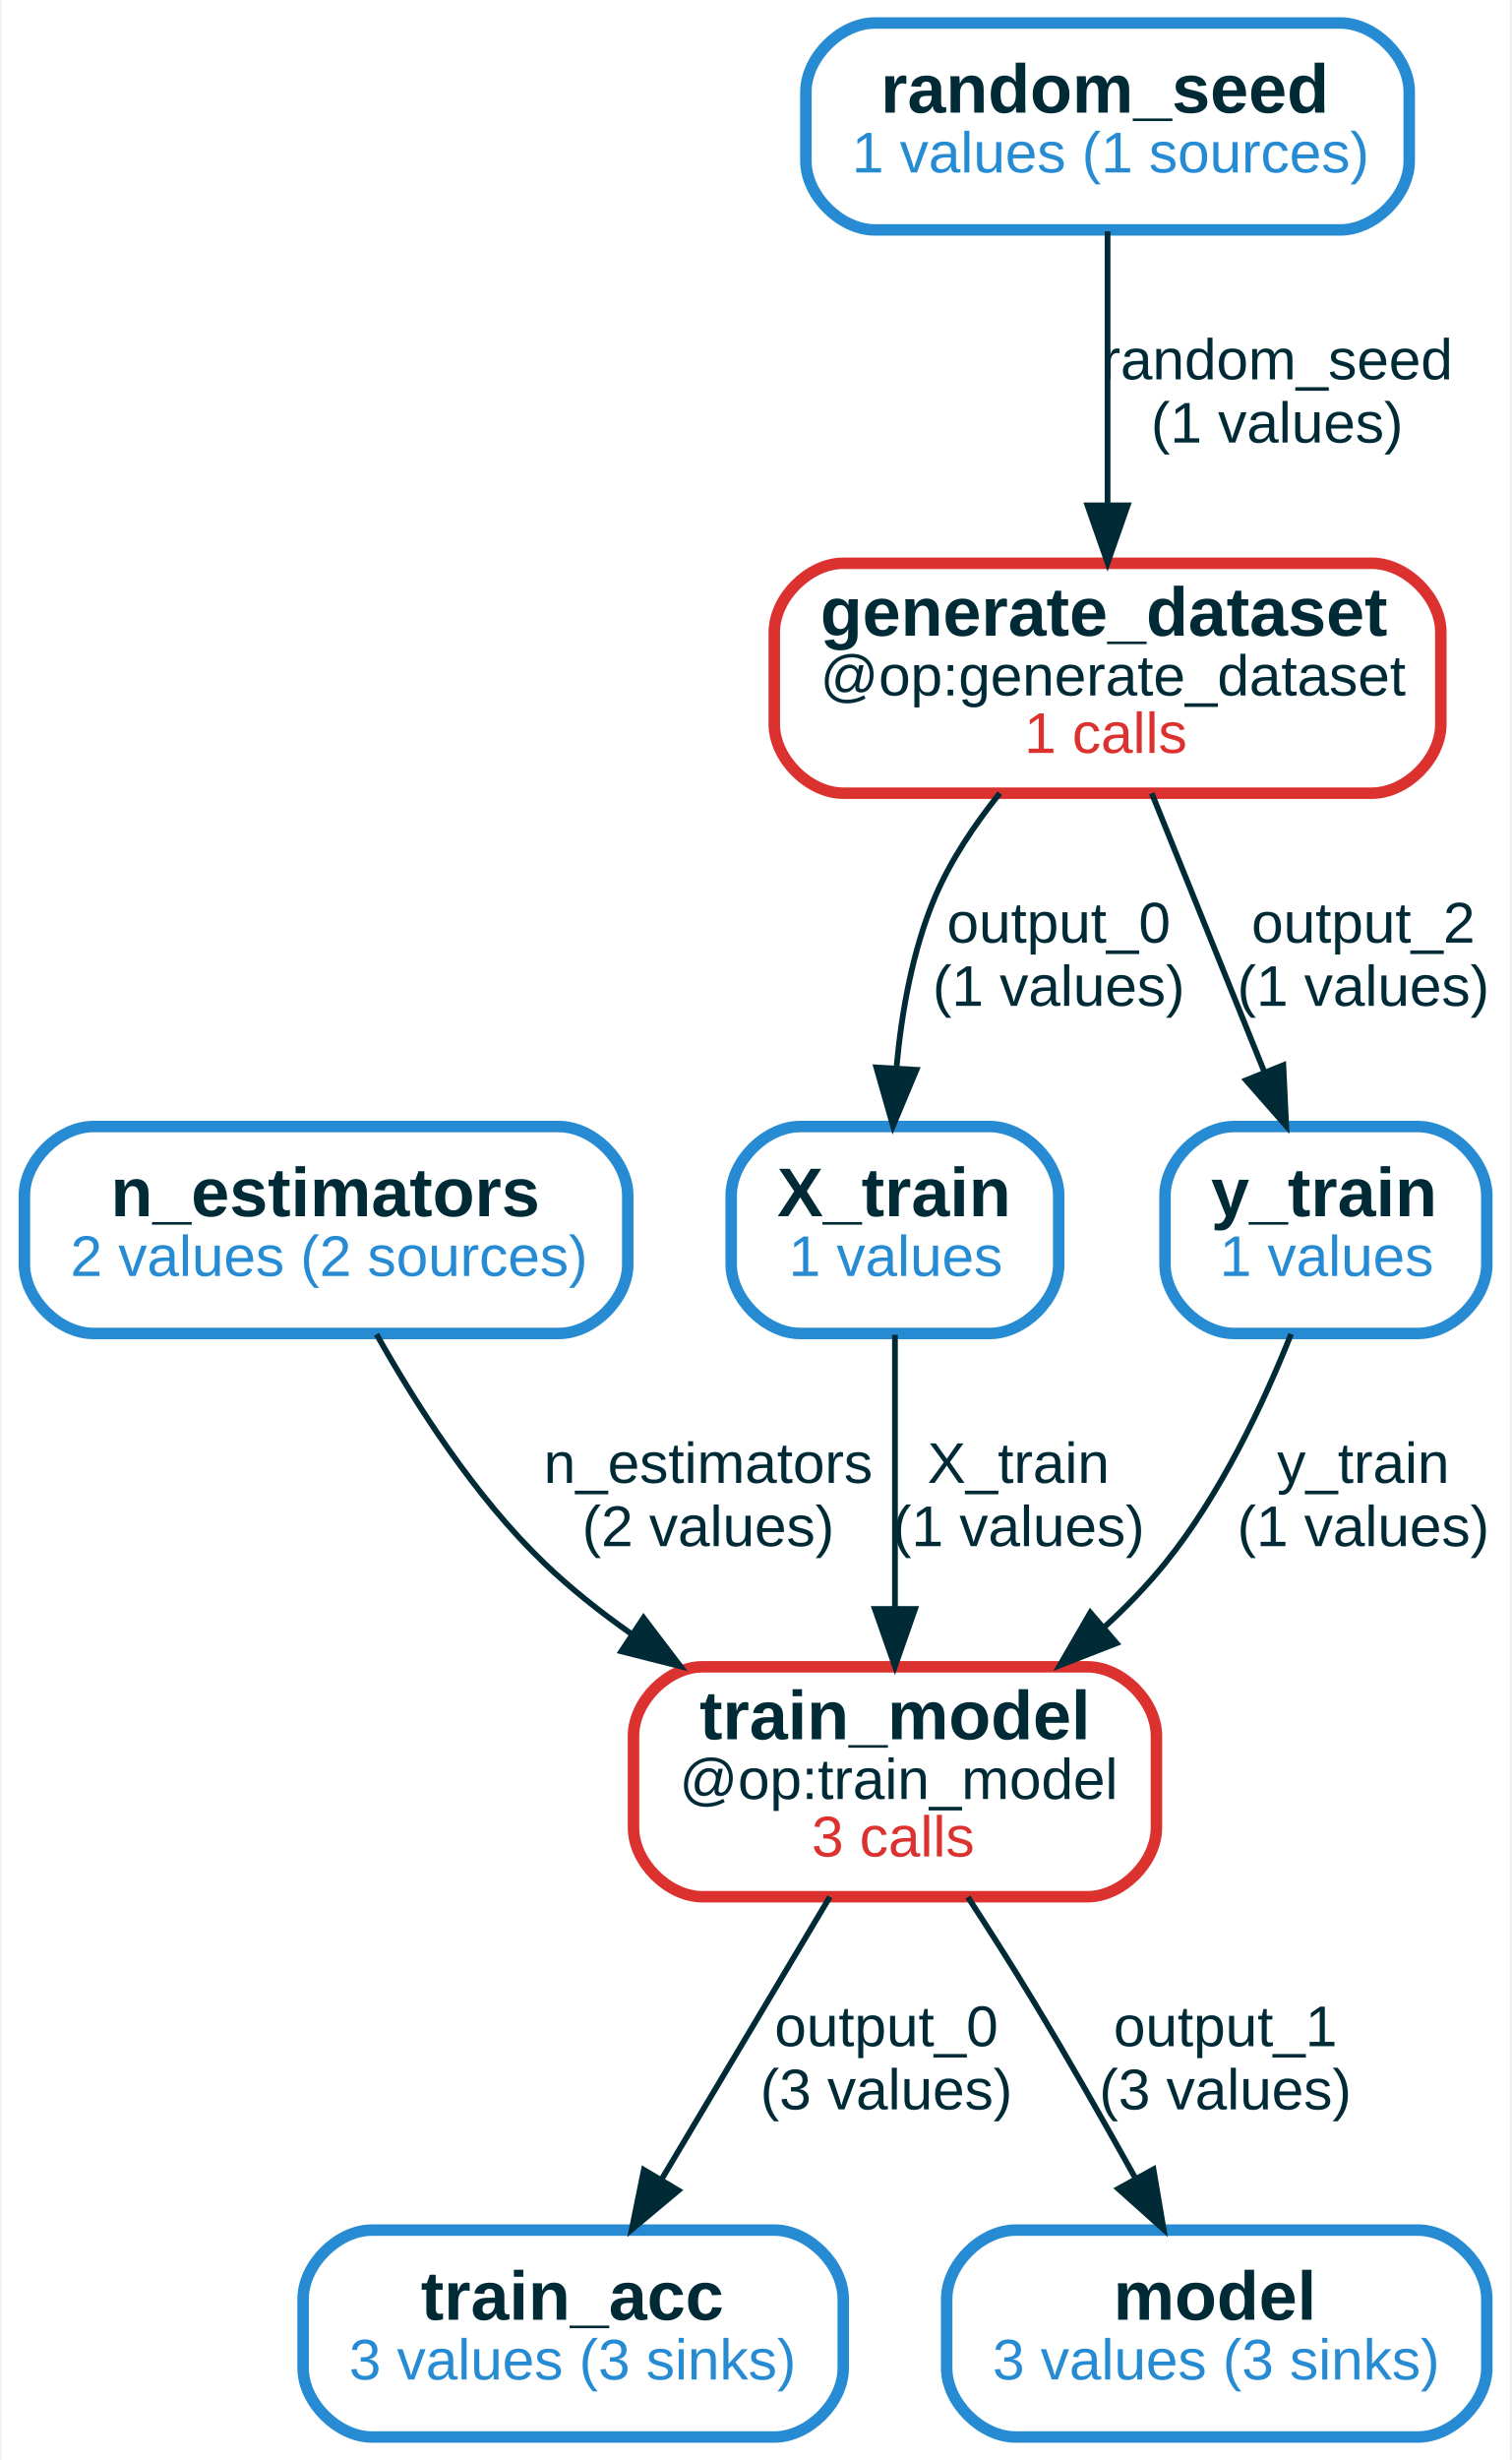
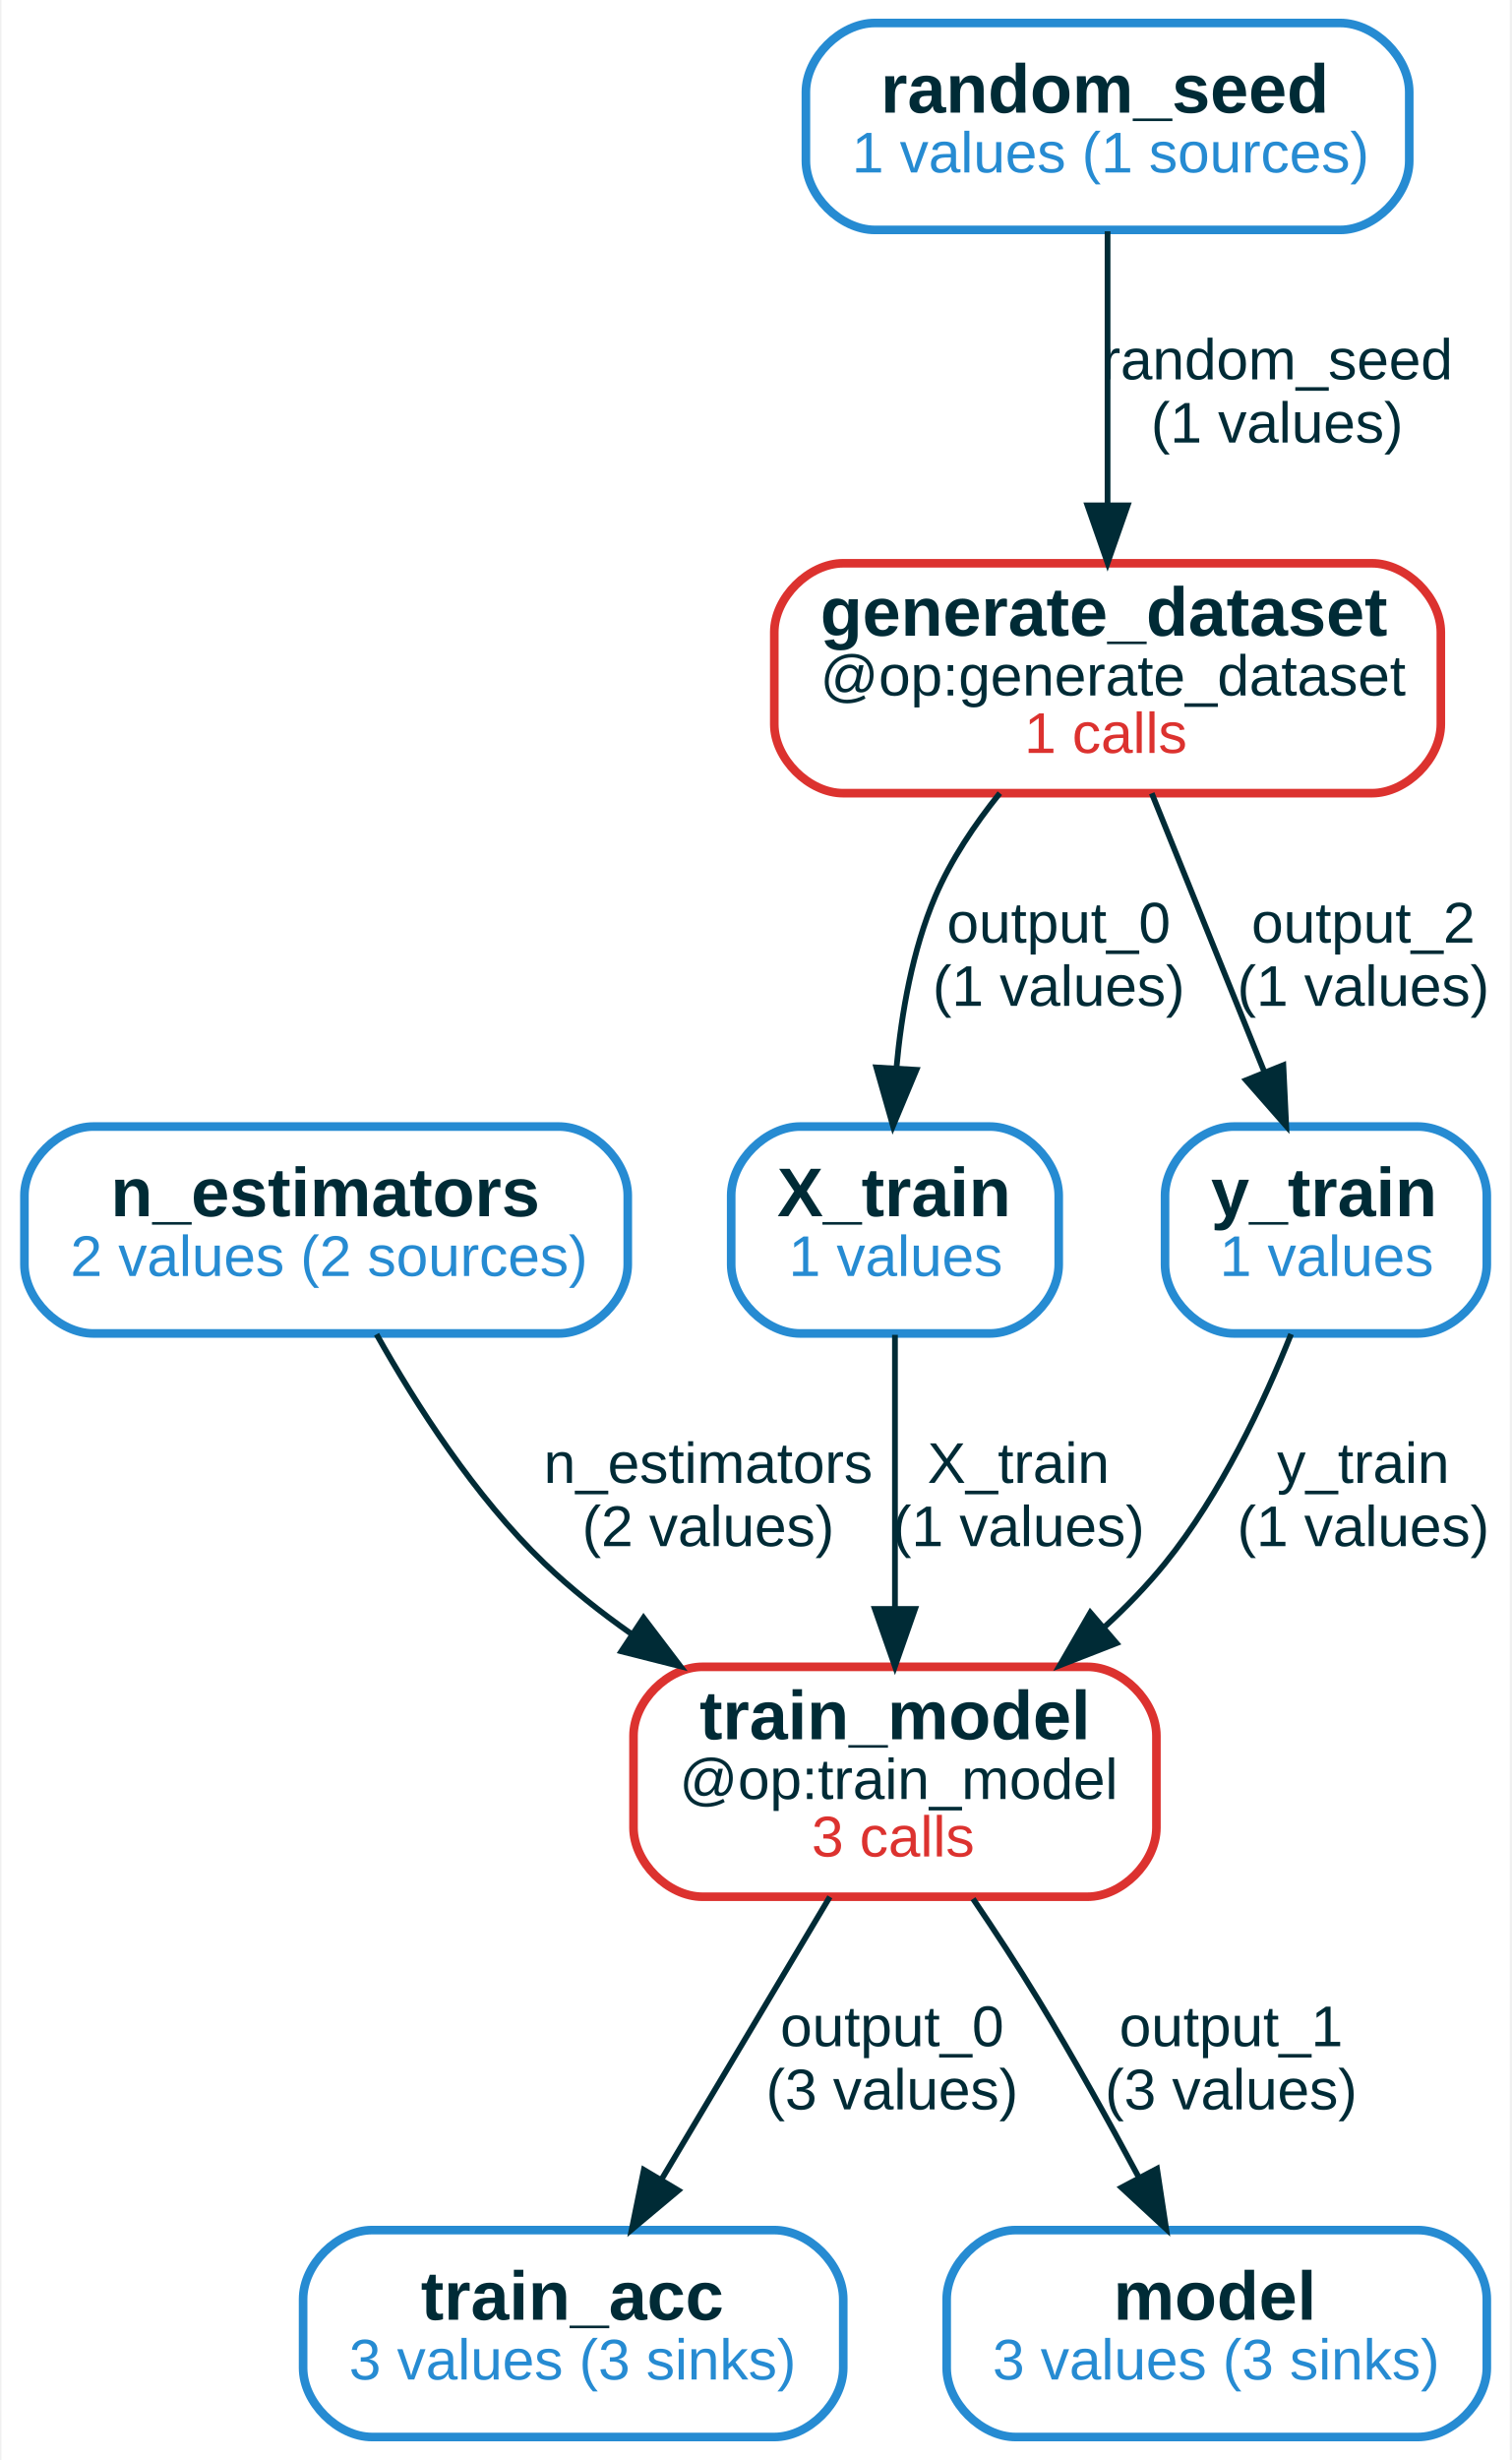
<svg xmlns="http://www.w3.org/2000/svg" width="263pt" height="428pt" viewBox="0.00 0.00 262.50 428.00">
  <g id="graph0" class="graph" transform="scale(1 1) rotate(0) translate(4 424)">
    <polygon fill="white" stroke="transparent" points="-4,4 -4,-424 258.5,-424 258.5,4 -4,4" />
    <g id="node1" class="node">
-       <path fill="none" stroke="#268bd2" stroke-width="2" d="M93,-228C93,-228 12,-228 12,-228 6,-228 0,-222 0,-216 0,-216 0,-204 0,-204 0,-198 6,-192 12,-192 12,-192 93,-192 93,-192 99,-192 105,-198 105,-204 105,-204 105,-216 105,-216 105,-222 99,-228 93,-228" />
-       <text text-anchor="start" x="15" y="-212.4" font-family="Liberation Sans,Helvetica,Arial,sans-serif" font-weight="bold" font-size="12.00" fill="#002b36">n_estimators</text>
-       <text text-anchor="start" x="8" y="-202" font-family="Liberation Sans,Helvetica,Arial,sans-serif" font-size="10.00" fill="#268bd2">2 values (2 sources)</text>
+       <path fill="none" stroke="#268bd2" stroke-width="1.5" d="M168,-228C168,-228 135,-228 135,-228 129,-228 123,-222 123,-216 123,-216 123,-204 123,-204 123,-198 129,-192 135,-192 135,-192 168,-192 168,-192 174,-192 180,-198 180,-204 180,-204 180,-216 180,-216 180,-222 174,-228 168,-228" />
+       <text text-anchor="start" x="131" y="-212.4" font-family="Liberation Sans,Helvetica,Arial,sans-serif" font-weight="bold" font-size="12.00" fill="#002b36">X_train</text>
+       <text text-anchor="start" x="133" y="-202" font-family="Liberation Sans,Helvetica,Arial,sans-serif" font-size="10.00" fill="#268bd2">1 values</text>
    </g>
    <g id="node7" class="node">
-       <path fill="none" stroke="#dc322f" stroke-width="2" d="M185,-134C185,-134 118,-134 118,-134 112,-134 106,-128 106,-122 106,-122 106,-106 106,-106 106,-100 112,-94 118,-94 118,-94 185,-94 185,-94 191,-94 197,-100 197,-106 197,-106 197,-122 197,-122 197,-128 191,-134 185,-134" />
+       <path fill="none" stroke="#dc322f" stroke-width="1.5" d="M185,-134C185,-134 118,-134 118,-134 112,-134 106,-128 106,-122 106,-122 106,-106 106,-106 106,-100 112,-94 118,-94 118,-94 185,-94 185,-94 191,-94 197,-100 197,-106 197,-106 197,-122 197,-122 197,-128 191,-134 185,-134" />
      <text text-anchor="start" x="117.5" y="-121.4" font-family="Liberation Sans,Helvetica,Arial,sans-serif" font-weight="bold" font-size="12.00" fill="#002b36">train_model</text>
      <text text-anchor="start" x="114" y="-111" font-family="Liberation Sans,Helvetica,Arial,sans-serif" font-size="10.00" fill="#002b36">@op:train_model</text>
      <text text-anchor="start" x="137" y="-101" font-family="Liberation Sans,Helvetica,Arial,sans-serif" font-size="10.00" fill="#dc322f">3 calls</text>
+     </g>
+     <g id="edge3" class="edge">
+       <path fill="none" stroke="#002b36" d="M151.5,-191.76C151.5,-178.5 151.5,-159.86 151.5,-144.27" />
+       <polygon fill="#002b36" stroke="#002b36" points="155,-144.07 151.5,-134.07 148,-144.07 155,-144.07" />
+       <text text-anchor="middle" x="173" y="-166" font-family="Liberation Sans,Helvetica,Arial,sans-serif" font-size="10.00" fill="#002b36">X_train</text>
+       <text text-anchor="middle" x="173" y="-155" font-family="Liberation Sans,Helvetica,Arial,sans-serif" font-size="10.00" fill="#002b36">(1 values)</text>
+     </g>
+     <g id="node2" class="node">
+       <path fill="none" stroke="#268bd2" stroke-width="1.5" d="M93,-228C93,-228 12,-228 12,-228 6,-228 0,-222 0,-216 0,-216 0,-204 0,-204 0,-198 6,-192 12,-192 12,-192 93,-192 93,-192 99,-192 105,-198 105,-204 105,-204 105,-216 105,-216 105,-222 99,-228 93,-228" />
+       <text text-anchor="start" x="15" y="-212.4" font-family="Liberation Sans,Helvetica,Arial,sans-serif" font-weight="bold" font-size="12.00" fill="#002b36">n_estimators</text>
+       <text text-anchor="start" x="8" y="-202" font-family="Liberation Sans,Helvetica,Arial,sans-serif" font-size="10.00" fill="#268bd2">2 values (2 sources)</text>
    </g>
    <g id="edge4" class="edge">
      <path fill="none" stroke="#002b36" d="M61.28,-191.85C68.09,-179.71 78.39,-163.6 90.5,-152 95.08,-147.61 100.26,-143.5 105.63,-139.73" />
      <polygon fill="#002b36" stroke="#002b36" points="107.75,-142.53 114.16,-134.09 103.88,-136.69 107.75,-142.53" />
      <text text-anchor="middle" x="119" y="-166" font-family="Liberation Sans,Helvetica,Arial,sans-serif" font-size="10.00" fill="#002b36">n_estimators</text>
      <text text-anchor="middle" x="119" y="-155" font-family="Liberation Sans,Helvetica,Arial,sans-serif" font-size="10.00" fill="#002b36">(2 values)</text>
    </g>
-     <g id="node2" class="node">
-       <path fill="none" stroke="#268bd2" stroke-width="2" d="M168,-228C168,-228 135,-228 135,-228 129,-228 123,-222 123,-216 123,-216 123,-204 123,-204 123,-198 129,-192 135,-192 135,-192 168,-192 168,-192 174,-192 180,-198 180,-204 180,-204 180,-216 180,-216 180,-222 174,-228 168,-228" />
-       <text text-anchor="start" x="131" y="-212.4" font-family="Liberation Sans,Helvetica,Arial,sans-serif" font-weight="bold" font-size="12.00" fill="#002b36">X_train</text>
-       <text text-anchor="start" x="133" y="-202" font-family="Liberation Sans,Helvetica,Arial,sans-serif" font-size="10.00" fill="#268bd2">1 values</text>
-     </g>
-     <g id="edge3" class="edge">
-       <path fill="none" stroke="#002b36" d="M151.5,-191.76C151.5,-178.5 151.5,-159.86 151.5,-144.27" />
-       <polygon fill="#002b36" stroke="#002b36" points="155,-144.07 151.5,-134.07 148,-144.07 155,-144.07" />
-       <text text-anchor="middle" x="173" y="-166" font-family="Liberation Sans,Helvetica,Arial,sans-serif" font-size="10.00" fill="#002b36">X_train</text>
-       <text text-anchor="middle" x="173" y="-155" font-family="Liberation Sans,Helvetica,Arial,sans-serif" font-size="10.00" fill="#002b36">(1 values)</text>
-     </g>
    <g id="node3" class="node">
-       <path fill="none" stroke="#268bd2" stroke-width="2" d="M229,-420C229,-420 148,-420 148,-420 142,-420 136,-414 136,-408 136,-408 136,-396 136,-396 136,-390 142,-384 148,-384 148,-384 229,-384 229,-384 235,-384 241,-390 241,-396 241,-396 241,-408 241,-408 241,-414 235,-420 229,-420" />
+       <path fill="none" stroke="#268bd2" stroke-width="1.5" d="M229,-420C229,-420 148,-420 148,-420 142,-420 136,-414 136,-408 136,-408 136,-396 136,-396 136,-390 142,-384 148,-384 148,-384 229,-384 229,-384 235,-384 241,-390 241,-396 241,-396 241,-408 241,-408 241,-414 235,-420 229,-420" />
      <text text-anchor="start" x="149" y="-404.4" font-family="Liberation Sans,Helvetica,Arial,sans-serif" font-weight="bold" font-size="12.00" fill="#002b36">random_seed</text>
      <text text-anchor="start" x="144" y="-394" font-family="Liberation Sans,Helvetica,Arial,sans-serif" font-size="10.00" fill="#268bd2">1 values (1 sources)</text>
    </g>
    <g id="node8" class="node">
-       <path fill="none" stroke="#dc322f" stroke-width="2" d="M234.5,-326C234.5,-326 142.5,-326 142.5,-326 136.5,-326 130.5,-320 130.5,-314 130.5,-314 130.5,-298 130.5,-298 130.5,-292 136.5,-286 142.5,-286 142.5,-286 234.5,-286 234.5,-286 240.5,-286 246.5,-292 246.5,-298 246.5,-298 246.5,-314 246.5,-314 246.5,-320 240.5,-326 234.5,-326" />
+       <path fill="none" stroke="#dc322f" stroke-width="1.5" d="M234.5,-326C234.5,-326 142.5,-326 142.5,-326 136.5,-326 130.5,-320 130.5,-314 130.5,-314 130.5,-298 130.5,-298 130.5,-292 136.5,-286 142.5,-286 142.5,-286 234.5,-286 234.5,-286 240.5,-286 246.5,-292 246.5,-298 246.5,-298 246.5,-314 246.5,-314 246.5,-320 240.5,-326 234.5,-326" />
      <text text-anchor="start" x="138.5" y="-313.4" font-family="Liberation Sans,Helvetica,Arial,sans-serif" font-weight="bold" font-size="12.00" fill="#002b36">generate_dataset</text>
      <text text-anchor="start" x="138.5" y="-303" font-family="Liberation Sans,Helvetica,Arial,sans-serif" font-size="10.00" fill="#002b36">@op:generate_dataset</text>
      <text text-anchor="start" x="174" y="-293" font-family="Liberation Sans,Helvetica,Arial,sans-serif" font-size="10.00" fill="#dc322f">1 calls</text>
    </g>
    <g id="edge8" class="edge">
      <path fill="none" stroke="#002b36" d="M188.5,-383.76C188.5,-370.5 188.5,-351.86 188.5,-336.27" />
      <polygon fill="#002b36" stroke="#002b36" points="192,-336.07 188.5,-326.07 185,-336.07 192,-336.07" />
      <text text-anchor="middle" x="218" y="-358" font-family="Liberation Sans,Helvetica,Arial,sans-serif" font-size="10.00" fill="#002b36">random_seed</text>
      <text text-anchor="middle" x="218" y="-347" font-family="Liberation Sans,Helvetica,Arial,sans-serif" font-size="10.00" fill="#002b36">(1 values)</text>
    </g>
    <g id="node4" class="node">
-       <path fill="none" stroke="#268bd2" stroke-width="2" d="M242.5,-228C242.5,-228 210.5,-228 210.5,-228 204.5,-228 198.5,-222 198.5,-216 198.5,-216 198.5,-204 198.5,-204 198.5,-198 204.5,-192 210.5,-192 210.5,-192 242.5,-192 242.5,-192 248.5,-192 254.5,-198 254.5,-204 254.5,-204 254.5,-216 254.5,-216 254.5,-222 248.5,-228 242.5,-228" />
+       <path fill="none" stroke="#268bd2" stroke-width="1.5" d="M130.5,-36C130.5,-36 60.5,-36 60.5,-36 54.5,-36 48.5,-30 48.5,-24 48.5,-24 48.5,-12 48.5,-12 48.5,-6 54.5,0 60.5,0 60.5,0 130.5,0 130.5,0 136.5,0 142.5,-6 142.5,-12 142.5,-12 142.5,-24 142.5,-24 142.5,-30 136.5,-36 130.5,-36" />
+       <text text-anchor="start" x="69" y="-20.4" font-family="Liberation Sans,Helvetica,Arial,sans-serif" font-weight="bold" font-size="12.00" fill="#002b36">train_acc</text>
+       <text text-anchor="start" x="56.5" y="-10" font-family="Liberation Sans,Helvetica,Arial,sans-serif" font-size="10.00" fill="#268bd2">3 values (3 sinks)</text>
+     </g>
+     <g id="node5" class="node">
+       <path fill="none" stroke="#268bd2" stroke-width="1.5" d="M242.5,-228C242.5,-228 210.5,-228 210.5,-228 204.5,-228 198.5,-222 198.5,-216 198.5,-216 198.5,-204 198.5,-204 198.5,-198 204.5,-192 210.5,-192 210.5,-192 242.5,-192 242.5,-192 248.5,-192 254.5,-198 254.5,-204 254.5,-204 254.5,-216 254.5,-216 254.5,-222 248.5,-228 242.5,-228" />
      <text text-anchor="start" x="206.5" y="-212.4" font-family="Liberation Sans,Helvetica,Arial,sans-serif" font-weight="bold" font-size="12.00" fill="#002b36">y_train</text>
      <text text-anchor="start" x="208" y="-202" font-family="Liberation Sans,Helvetica,Arial,sans-serif" font-size="10.00" fill="#268bd2">1 values</text>
    </g>
    <g id="edge5" class="edge">
      <path fill="none" stroke="#002b36" d="M220.44,-191.89C215.67,-179.92 208.21,-164 198.5,-152 195.4,-148.17 191.83,-144.48 188.07,-141.02" />
      <polygon fill="#002b36" stroke="#002b36" points="190.06,-138.11 180.19,-134.26 185.5,-143.43 190.06,-138.11" />
      <text text-anchor="middle" x="233" y="-166" font-family="Liberation Sans,Helvetica,Arial,sans-serif" font-size="10.00" fill="#002b36">y_train</text>
      <text text-anchor="middle" x="233" y="-155" font-family="Liberation Sans,Helvetica,Arial,sans-serif" font-size="10.00" fill="#002b36">(1 values)</text>
    </g>
-     <g id="node5" class="node">
-       <path fill="none" stroke="#268bd2" stroke-width="2" d="M130.5,-36C130.5,-36 60.5,-36 60.5,-36 54.5,-36 48.5,-30 48.5,-24 48.5,-24 48.5,-12 48.5,-12 48.5,-6 54.5,0 60.5,0 60.5,0 130.5,0 130.5,0 136.5,0 142.5,-6 142.5,-12 142.5,-12 142.5,-24 142.5,-24 142.5,-30 136.5,-36 130.5,-36" />
-       <text text-anchor="start" x="69" y="-20.4" font-family="Liberation Sans,Helvetica,Arial,sans-serif" font-weight="bold" font-size="12.00" fill="#002b36">train_acc</text>
-       <text text-anchor="start" x="56.5" y="-10" font-family="Liberation Sans,Helvetica,Arial,sans-serif" font-size="10.00" fill="#268bd2">3 values (3 sinks)</text>
-     </g>
    <g id="node6" class="node">
-       <path fill="none" stroke="#268bd2" stroke-width="2" d="M242.5,-36C242.5,-36 172.5,-36 172.5,-36 166.5,-36 160.5,-30 160.5,-24 160.5,-24 160.5,-12 160.5,-12 160.5,-6 166.5,0 172.5,0 172.5,0 242.5,0 242.5,0 248.5,0 254.5,-6 254.5,-12 254.5,-12 254.5,-24 254.5,-24 254.5,-30 248.5,-36 242.5,-36" />
+       <path fill="none" stroke="#268bd2" stroke-width="1.5" d="M242.5,-36C242.5,-36 172.5,-36 172.5,-36 166.5,-36 160.5,-30 160.5,-24 160.5,-24 160.5,-12 160.5,-12 160.5,-6 166.5,0 172.5,0 172.5,0 242.5,0 242.5,0 248.5,0 254.5,-6 254.5,-12 254.5,-12 254.5,-24 254.5,-24 254.5,-30 248.5,-36 242.5,-36" />
      <text text-anchor="start" x="189.5" y="-20.4" font-family="Liberation Sans,Helvetica,Arial,sans-serif" font-weight="bold" font-size="12.00" fill="#002b36">model</text>
      <text text-anchor="start" x="168.5" y="-10" font-family="Liberation Sans,Helvetica,Arial,sans-serif" font-size="10.00" fill="#268bd2">3 values (3 sinks)</text>
    </g>
    <g id="edge1" class="edge">
      <path fill="none" stroke="#002b36" d="M140.17,-93.98C131.73,-79.81 120.1,-60.3 110.83,-44.74" />
      <polygon fill="#002b36" stroke="#002b36" points="113.81,-42.9 105.69,-36.1 107.8,-46.48 113.81,-42.9" />
-       <text text-anchor="middle" x="150" y="-68" font-family="Liberation Sans,Helvetica,Arial,sans-serif" font-size="10.00" fill="#002b36">output_0</text>
-       <text text-anchor="middle" x="150" y="-57" font-family="Liberation Sans,Helvetica,Arial,sans-serif" font-size="10.00" fill="#002b36">(3 values)</text>
+       <text text-anchor="middle" x="151" y="-68" font-family="Liberation Sans,Helvetica,Arial,sans-serif" font-size="10.00" fill="#002b36">output_0</text>
+       <text text-anchor="middle" x="151" y="-57" font-family="Liberation Sans,Helvetica,Arial,sans-serif" font-size="10.00" fill="#002b36">(3 values)</text>
    </g>
    <g id="edge2" class="edge">
-       <path fill="none" stroke="#002b36" d="M164.19,-93.94C167.91,-88.22 171.94,-81.9 175.5,-76 181.55,-65.99 187.91,-54.8 193.36,-45" />
-       <polygon fill="#002b36" stroke="#002b36" points="196.49,-46.57 198.26,-36.12 190.36,-43.19 196.49,-46.57" />
-       <text text-anchor="middle" x="209" y="-68" font-family="Liberation Sans,Helvetica,Arial,sans-serif" font-size="10.00" fill="#002b36">output_1</text>
-       <text text-anchor="middle" x="209" y="-57" font-family="Liberation Sans,Helvetica,Arial,sans-serif" font-size="10.00" fill="#002b36">(3 values)</text>
+       <path fill="none" stroke="#002b36" d="M165.09,-93.64C168.9,-88.02 172.96,-81.83 176.5,-76 182.53,-66.08 188.73,-54.91 193.98,-45.1" />
+       <polygon fill="#002b36" stroke="#002b36" points="197.11,-46.68 198.7,-36.2 190.92,-43.4 197.11,-46.68" />
+       <text text-anchor="middle" x="210" y="-68" font-family="Liberation Sans,Helvetica,Arial,sans-serif" font-size="10.00" fill="#002b36">output_1</text>
+       <text text-anchor="middle" x="210" y="-57" font-family="Liberation Sans,Helvetica,Arial,sans-serif" font-size="10.00" fill="#002b36">(3 values)</text>
    </g>
    <g id="edge6" class="edge">
      <path fill="none" stroke="#002b36" d="M169.75,-286C165.38,-280.57 161.22,-274.39 158.5,-268 154.55,-258.7 152.63,-247.83 151.75,-238.09" />
      <polygon fill="#002b36" stroke="#002b36" points="155.24,-237.87 151.16,-228.1 148.26,-238.28 155.24,-237.87" />
      <text text-anchor="middle" x="180" y="-260" font-family="Liberation Sans,Helvetica,Arial,sans-serif" font-size="10.00" fill="#002b36">output_0</text>
      <text text-anchor="middle" x="180" y="-249" font-family="Liberation Sans,Helvetica,Arial,sans-serif" font-size="10.00" fill="#002b36">(1 values)</text>
    </g>
    <g id="edge7" class="edge">
      <path fill="none" stroke="#002b36" d="M196.19,-285.98C201.81,-272.07 209.51,-253.03 215.74,-237.61" />
      <polygon fill="#002b36" stroke="#002b36" points="219.09,-238.68 219.59,-228.1 212.6,-236.06 219.09,-238.68" />
      <text text-anchor="middle" x="233" y="-260" font-family="Liberation Sans,Helvetica,Arial,sans-serif" font-size="10.00" fill="#002b36">output_2</text>
      <text text-anchor="middle" x="233" y="-249" font-family="Liberation Sans,Helvetica,Arial,sans-serif" font-size="10.00" fill="#002b36">(1 values)</text>
    </g>
  </g>
</svg>
